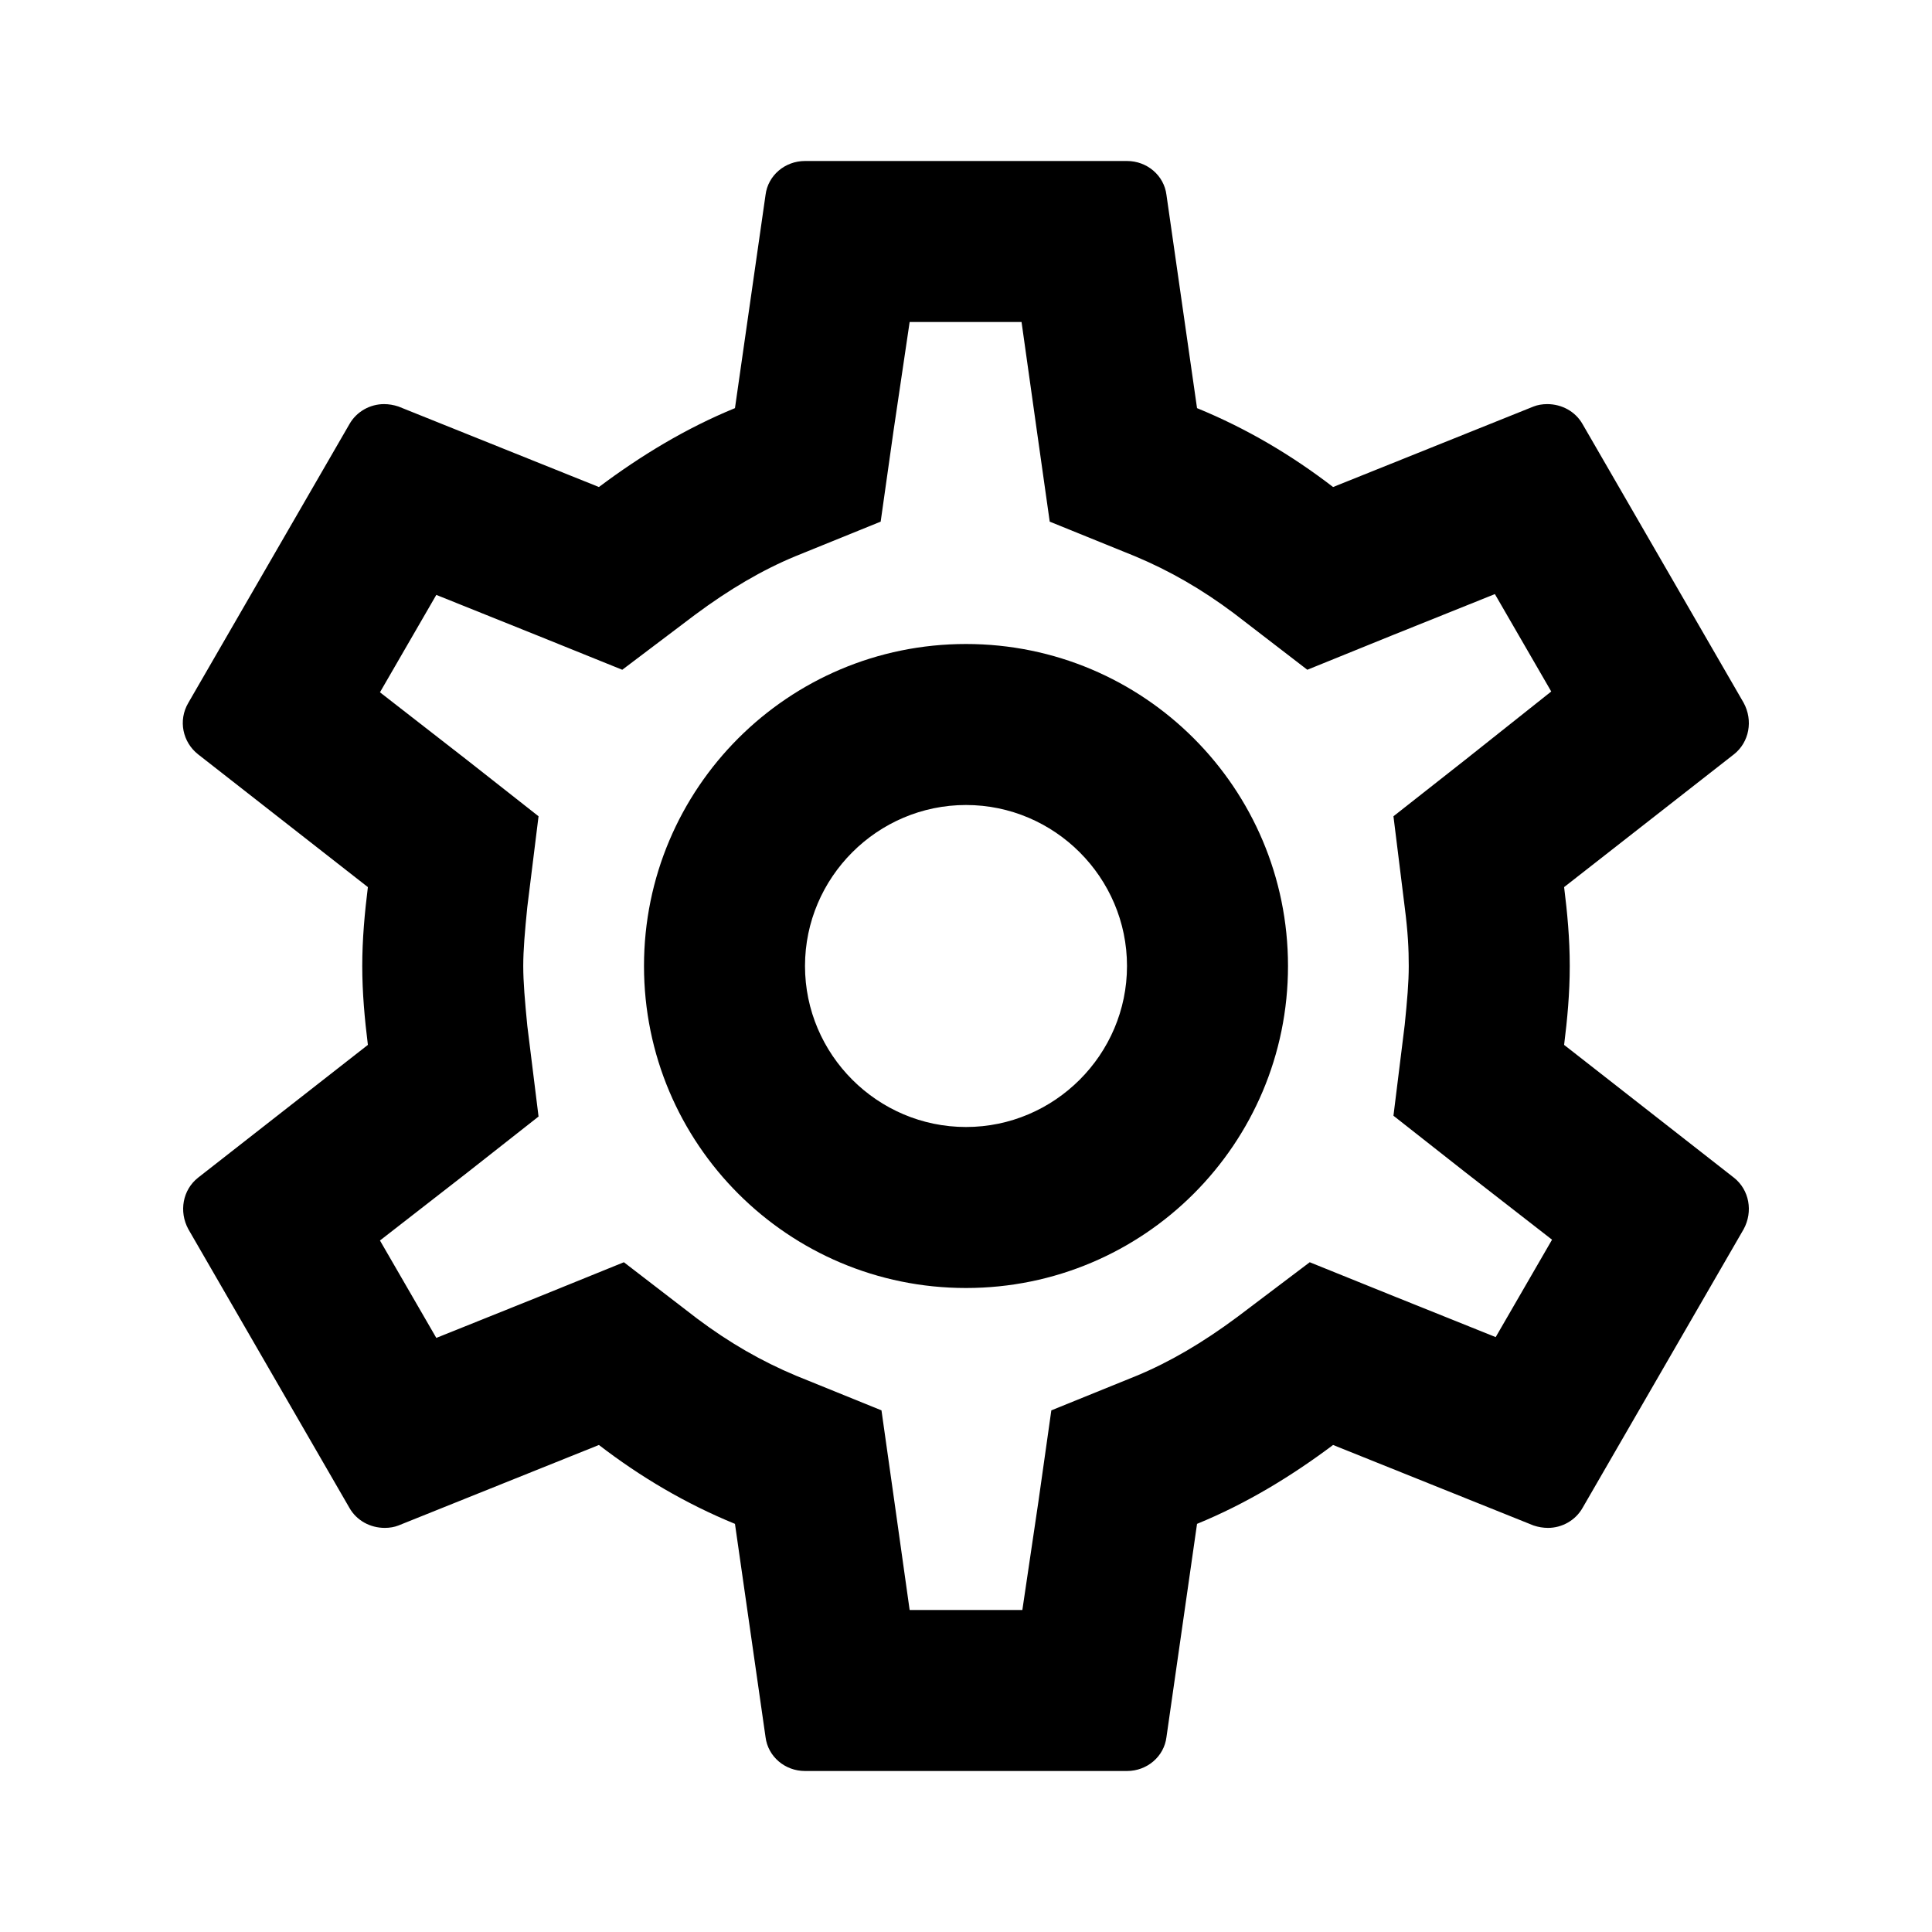
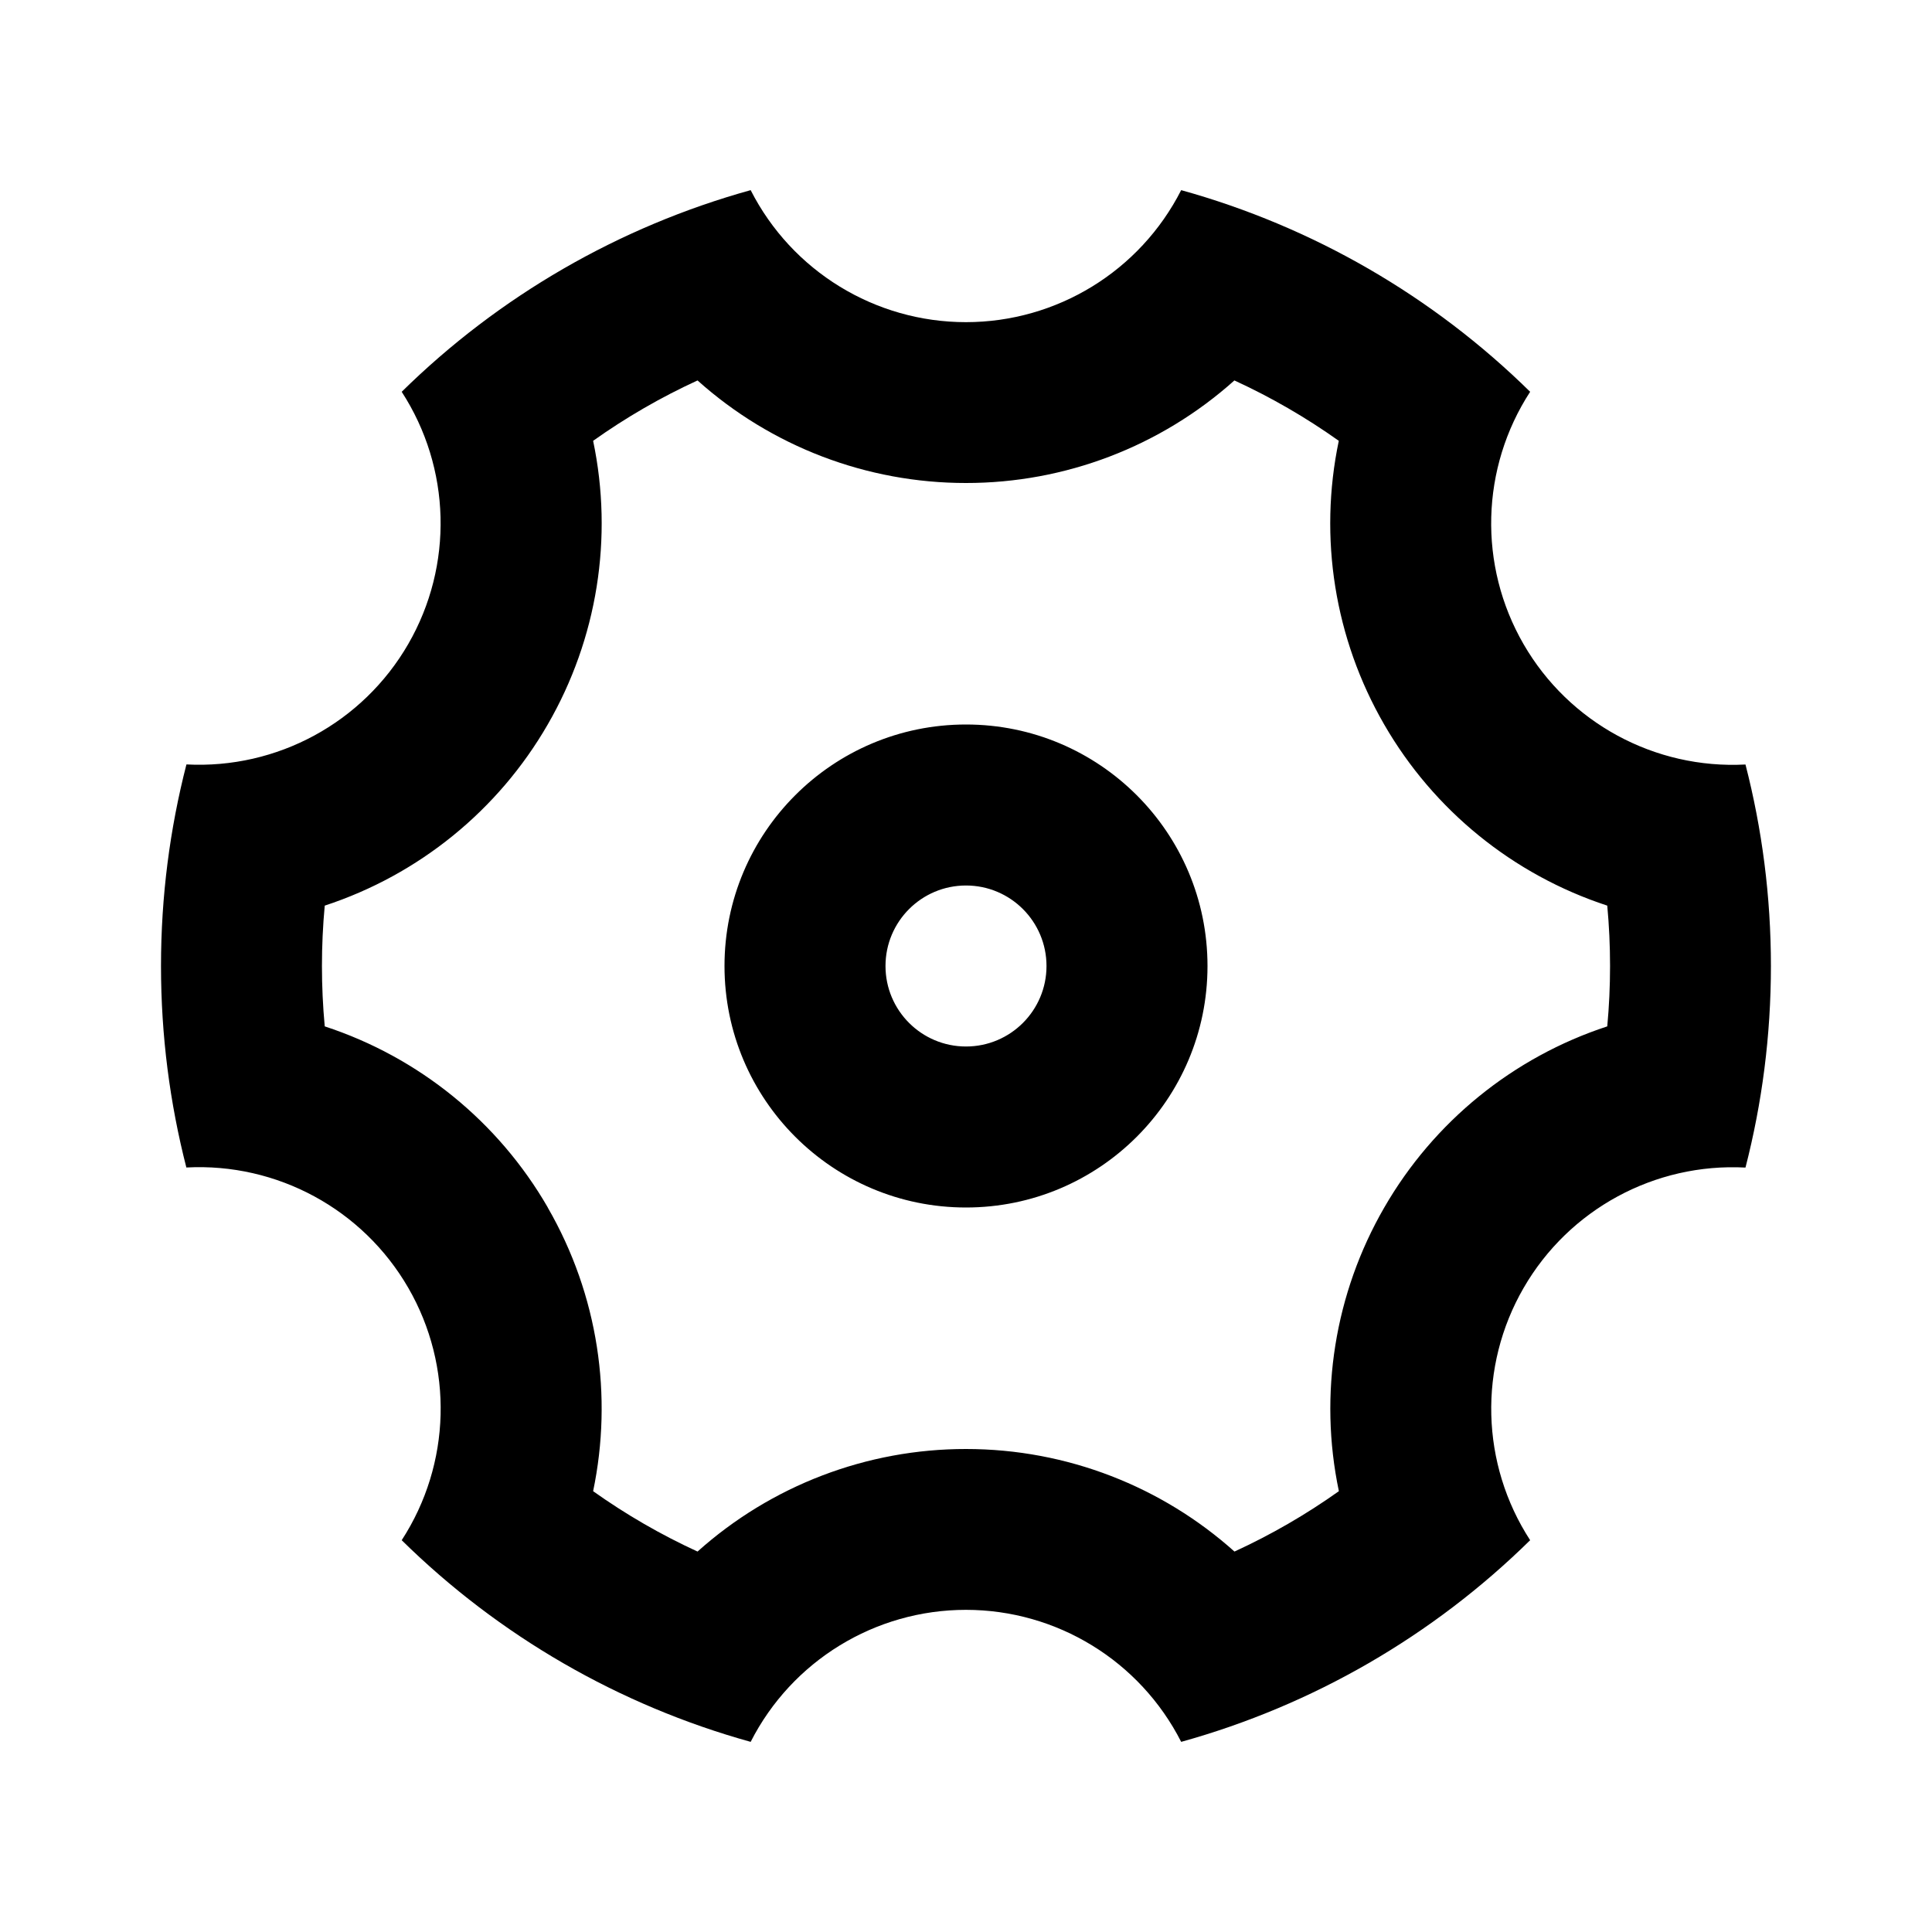
- <svg xmlns="http://www.w3.org/2000/svg" height="24px" viewBox="0 0 24 24" width="24px" fill="#000000">
-   <path d="M0 0h24v24H0V0z" fill="none" />
-   <path d="M19.43 12.98c.04-.32.07-.64.07-.98 0-.34-.03-.66-.07-.98l2.11-1.65c.19-.15.24-.42.12-.64l-2-3.46c-.09-.16-.26-.25-.44-.25-.06 0-.12.01-.17.03l-2.49 1c-.52-.4-1.08-.73-1.69-.98l-.38-2.65C14.46 2.18 14.25 2 14 2h-4c-.25 0-.46.18-.49.42l-.38 2.65c-.61.25-1.17.59-1.69.98l-2.49-1c-.06-.02-.12-.03-.18-.03-.17 0-.34.09-.43.25l-2 3.46c-.13.22-.07.49.12.64l2.11 1.65c-.04.32-.07.65-.07.98 0 .33.03.66.07.98l-2.11 1.65c-.19.15-.24.42-.12.64l2 3.46c.09.16.26.25.44.25.06 0 .12-.01.17-.03l2.49-1c.52.4 1.08.73 1.69.98l.38 2.65c.03.24.24.42.49.42h4c.25 0 .46-.18.49-.42l.38-2.65c.61-.25 1.17-.59 1.69-.98l2.49 1c.06.02.12.03.18.03.17 0 .34-.09.43-.25l2-3.46c.12-.22.07-.49-.12-.64l-2.11-1.65zm-1.98-1.71c.04.31.05.52.05.73 0 .21-.02.43-.05.73l-.14 1.13.89.7 1.08.84-.7 1.21-1.27-.51-1.04-.42-.9.68c-.43.32-.84.56-1.25.73l-1.06.43-.16 1.13-.2 1.35h-1.4l-.19-1.35-.16-1.13-1.06-.43c-.43-.18-.83-.41-1.23-.71l-.91-.7-1.06.43-1.27.51-.7-1.21 1.08-.84.89-.7-.14-1.13c-.03-.31-.05-.54-.05-.74s.02-.43.05-.73l.14-1.13-.89-.7-1.08-.84.7-1.21 1.27.51 1.04.42.9-.68c.43-.32.84-.56 1.25-.73l1.06-.43.16-1.13.2-1.35h1.39l.19 1.35.16 1.13 1.06.43c.43.18.83.41 1.23.71l.91.7 1.06-.43 1.27-.51.7 1.21-1.07.85-.89.7.14 1.13zM12 8c-2.21 0-4 1.79-4 4s1.79 4 4 4 4-1.79 4-4-1.79-4-4-4zm0 6c-1.1 0-2-.9-2-2s.9-2 2-2 2 .9 2 2-.9 2-2 2z" />
+ <svg xmlns="http://www.w3.org/2000/svg" viewBox="0 0 24 24" width="24" height="24">
+   <path fill="none" d="M0 0h24v24H0z" />
+   <path d="M2 12c0-.865.11-1.703.316-2.504A3 3 0 0 0 4.99 4.867a9.99 9.99 0 0 1 4.335-2.505 3 3 0 0 0 5.348 0 9.99 9.99 0 0 1 4.335 2.505 3 3 0 0 0 2.675 4.63c.206.8.316 1.638.316 2.503 0 .865-.11 1.703-.316 2.504a3 3 0 0 0-2.675 4.629 9.99 9.99 0 0 1-4.335 2.505 3 3 0 0 0-5.348 0 9.99 9.99 0 0 1-4.335-2.505 3 3 0 0 0-2.675-4.63C2.11 13.704 2 12.866 2 12zm4.804 3c.63 1.091.81 2.346.564 3.524.408.29.842.541 1.297.75A4.993 4.993 0 0 1 12 18c1.26 0 2.438.471 3.335 1.274.455-.209.889-.46 1.297-.75A4.993 4.993 0 0 1 17.196 15a4.993 4.993 0 0 1 2.77-2.25 8.126 8.126 0 0 0 0-1.5A4.993 4.993 0 0 1 17.195 9a4.993 4.993 0 0 1-.564-3.524 7.989 7.989 0 0 0-1.297-.75A4.993 4.993 0 0 1 12 6a4.993 4.993 0 0 1-3.335-1.274 7.99 7.99 0 0 0-1.297.75A4.993 4.993 0 0 1 6.804 9a4.993 4.993 0 0 1-2.77 2.25 8.126 8.126 0 0 0 0 1.5A4.993 4.993 0 0 1 6.805 15zM12 15a3 3 0 1 1 0-6 3 3 0 0 1 0 6zm0-2a1 1 0 1 0 0-2 1 1 0 0 0 0 2z" fill="rgba(0,0,0,1)" />
</svg>
